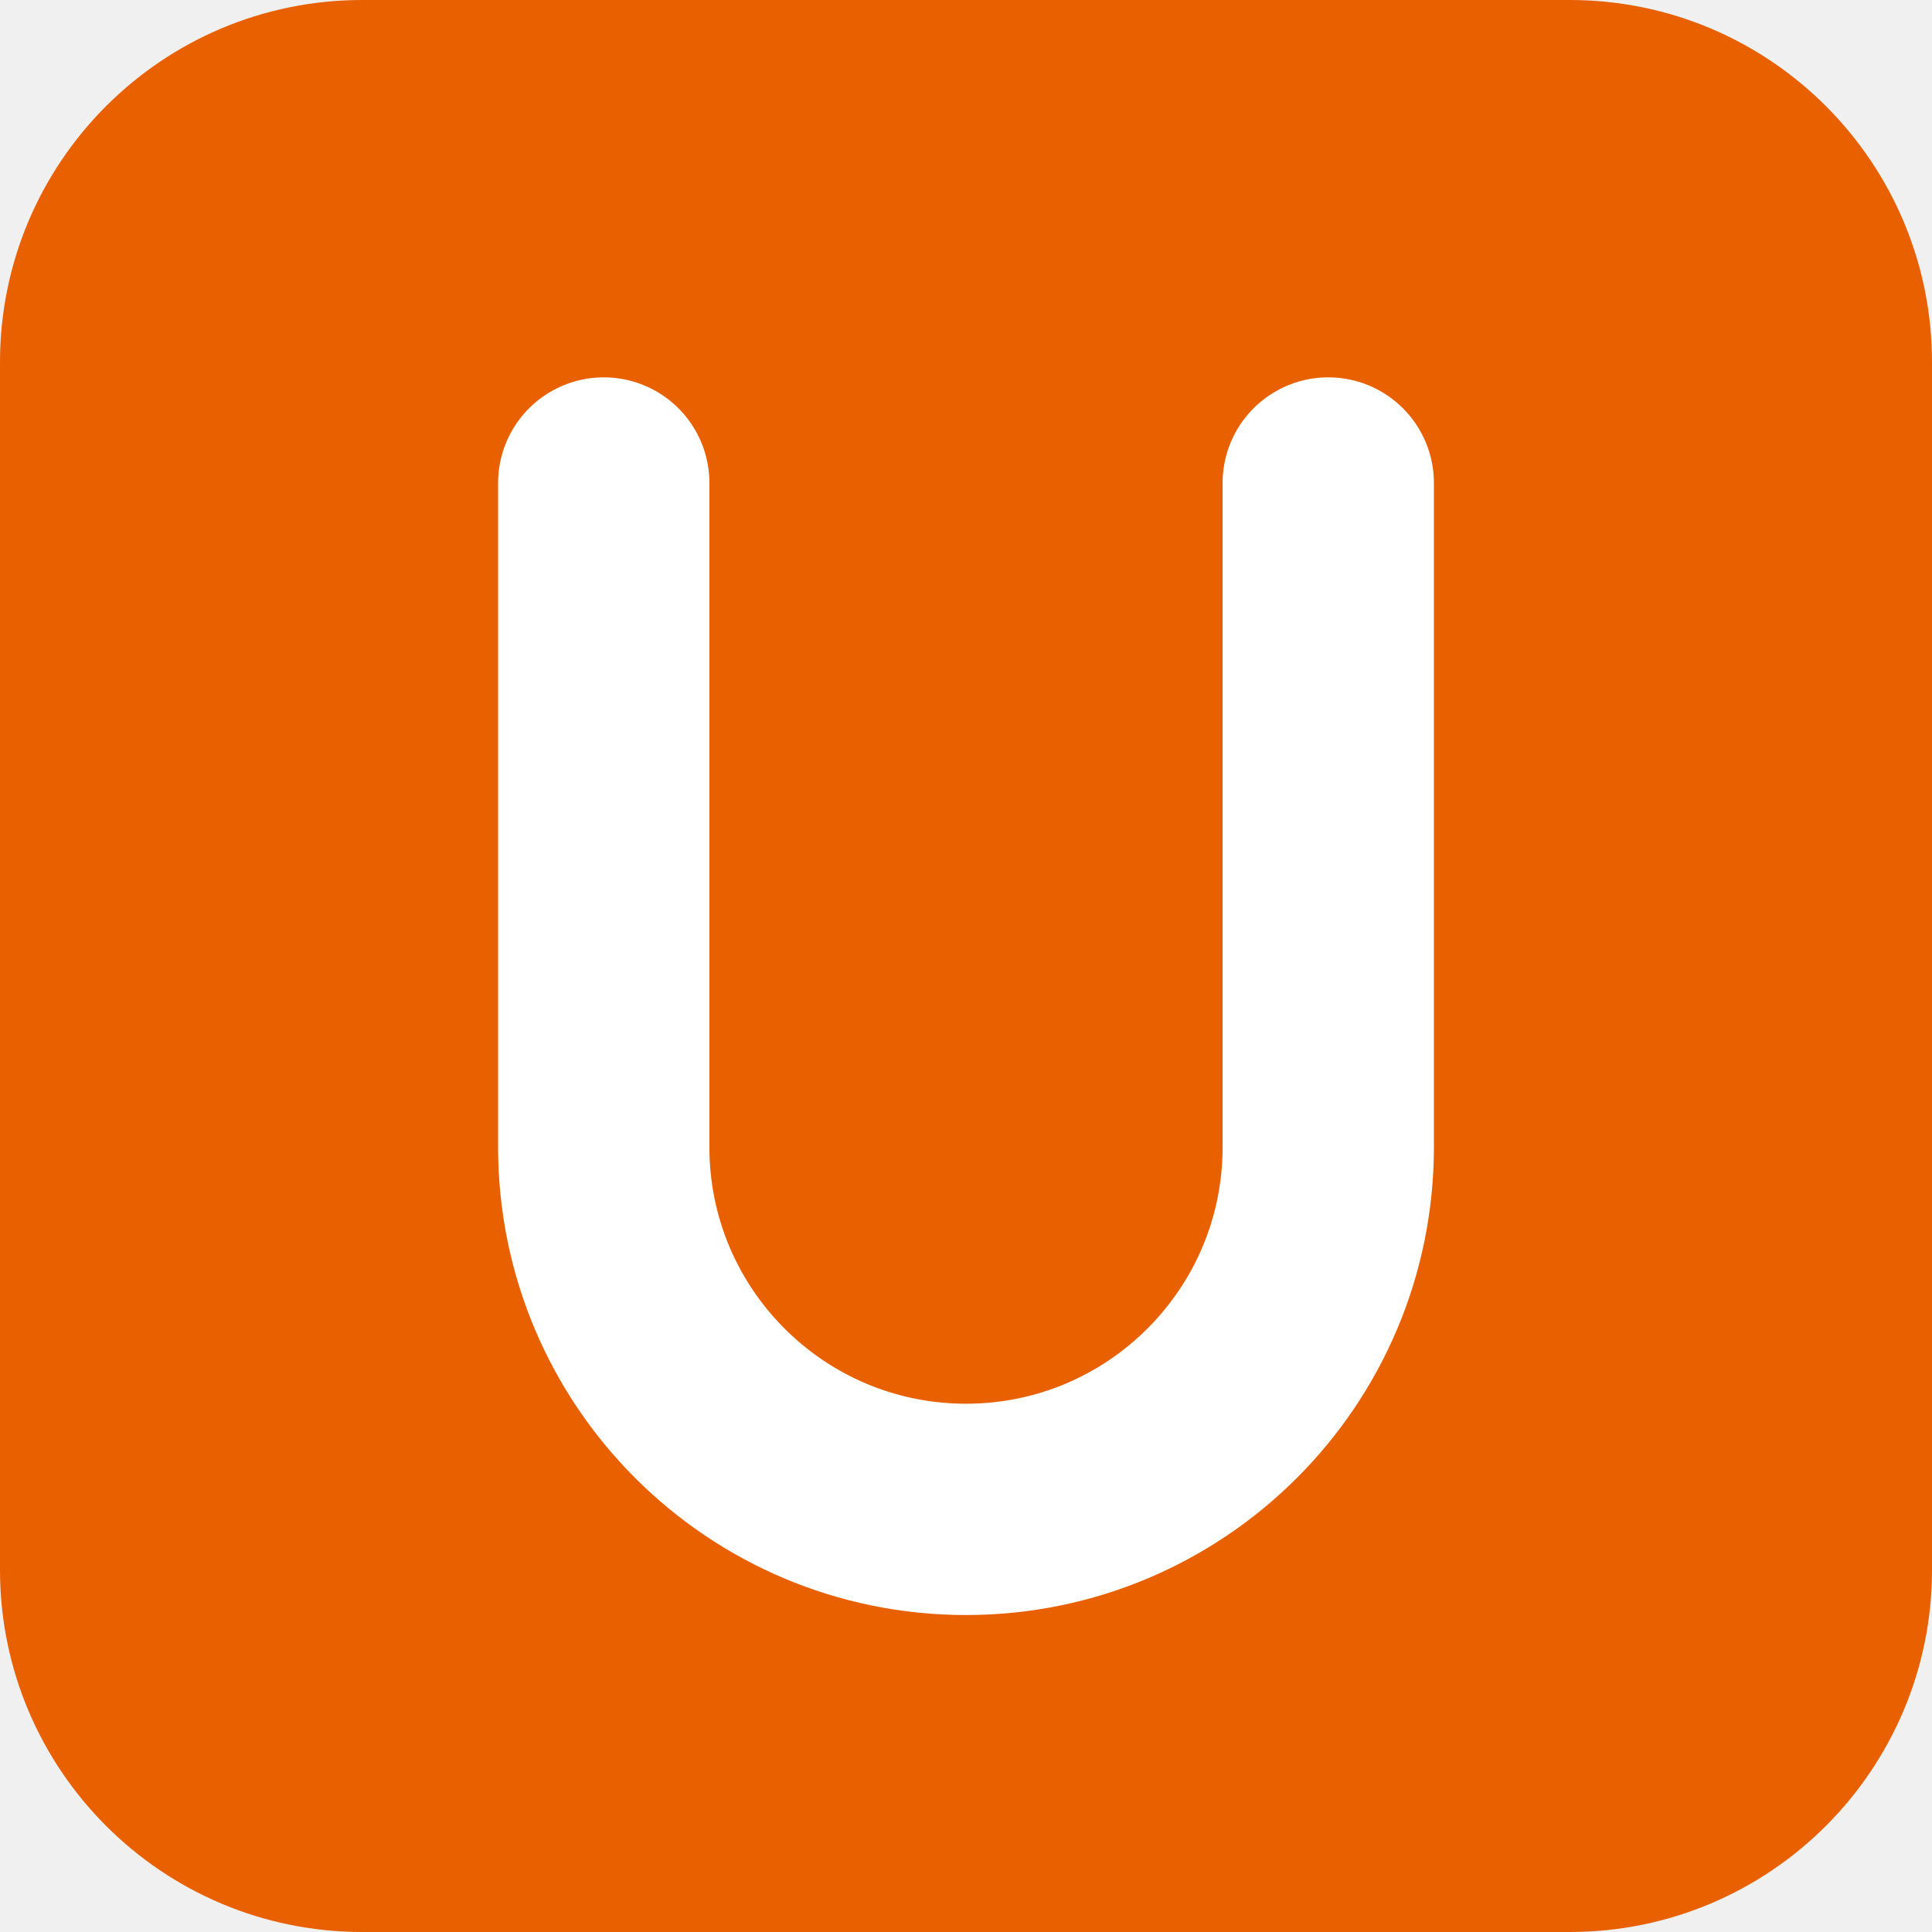
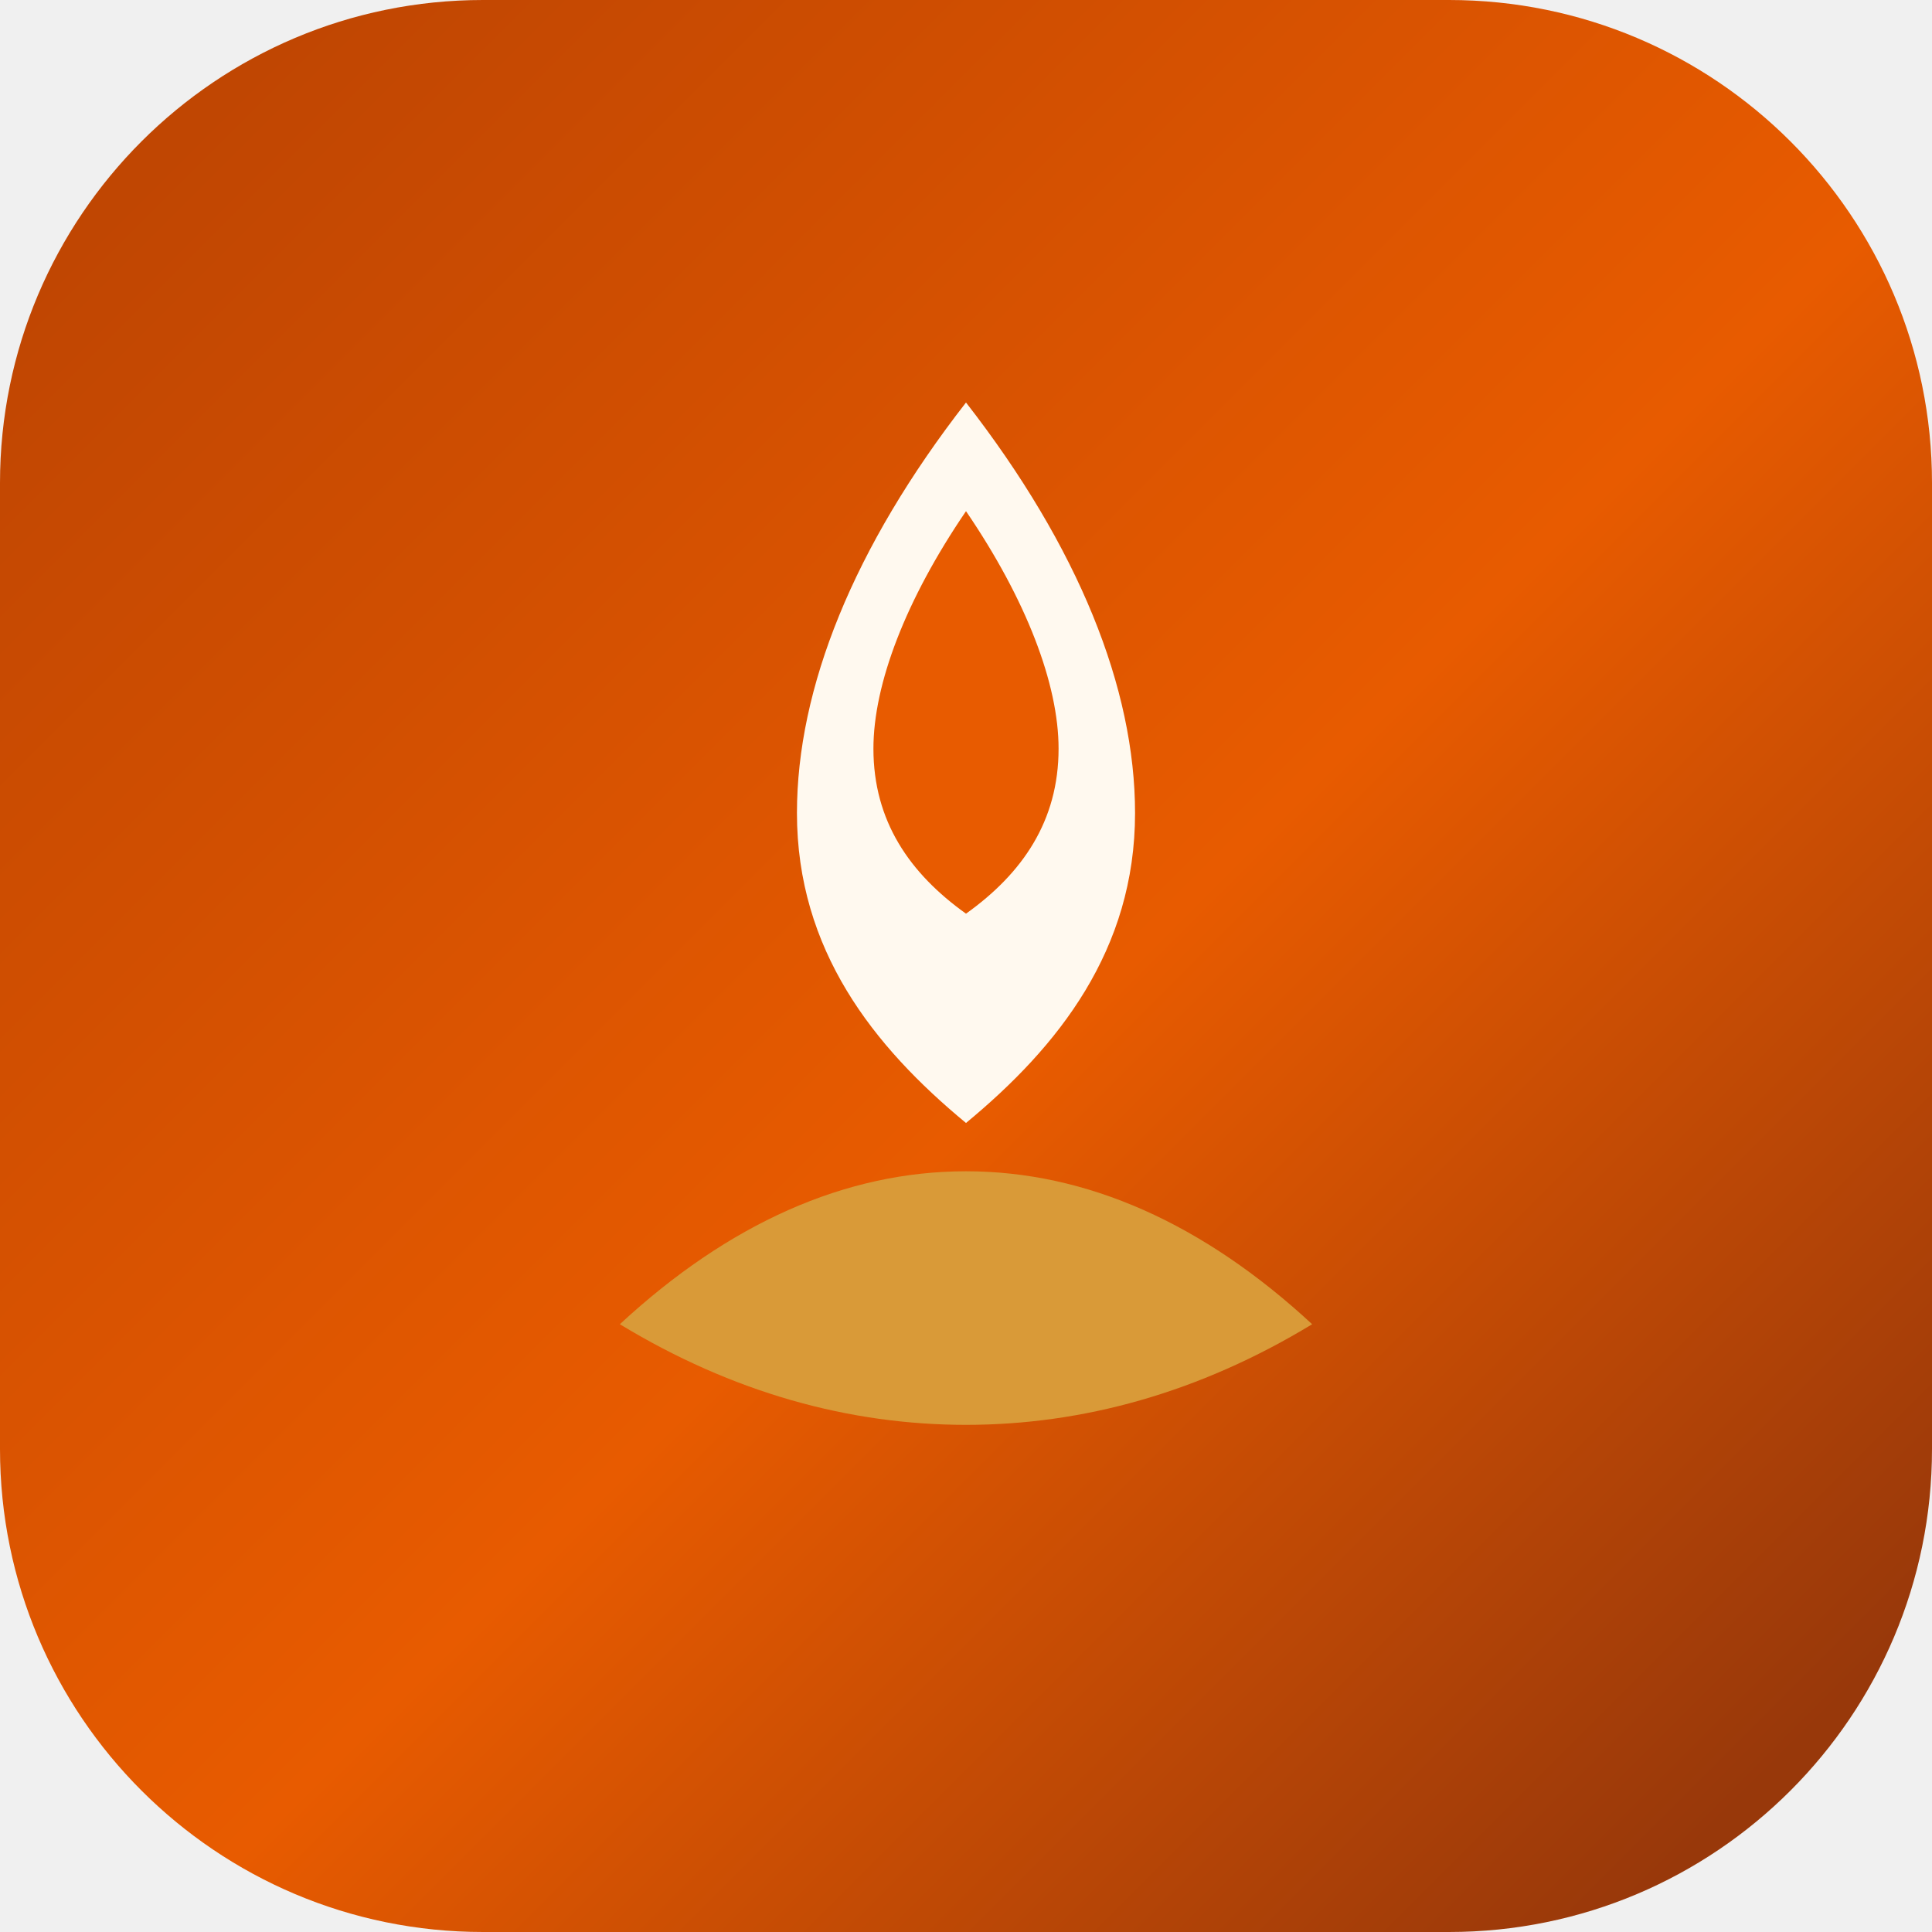
- <svg xmlns="http://www.w3.org/2000/svg" viewBox="0 0 64 64" role="img" aria-label="Utsav-Connect">
-   <rect width="64" height="64" rx="12" fill="#e86000" />
-   <path d="M20 16v22a12 12 0 0 0 24 0V16" fill="none" stroke="#ffffff" stroke-width="7" stroke-linecap="round" />
+ <svg xmlns="http://www.w3.org/2000/svg" viewBox="0 0 48 48">
+   <defs>
+     <linearGradient id="bg" x1="4" y1="4" x2="44" y2="44" gradientUnits="userSpaceOnUse">
+       <stop stop-color="#c04602" />
+       <stop offset="0.55" stop-color="#e85b00" />
+       <stop offset="1" stop-color="#98380a" />
+     </linearGradient>
+   </defs>
+   <rect width="48" height="48" rx="12" fill="url(#bg)" />
+   <path d="M24 10c2.8 3.6 4.2 7.1 4.2 10.2 0 3.4-1.9 5.8-4.2 7.7-2.3-1.9-4.2-4.3-4.2-7.7C19.8 17.1 21.2 13.6 24 10Z" fill="#fff9ef" />
+   <path d="M24 12.7c1.5 2.2 2.3 4.3 2.3 5.9 0 1.8-.9 3.1-2.3 4.1-1.4-1-2.3-2.3-2.3-4.1 0-1.6.8-3.7 2.3-5.9Z" fill="#e85b00" />
+   <path d="M15.4 32.9c2.7-2.5 5.6-3.8 8.6-3.8s5.9 1.3 8.6 3.8c-2.8 1.7-5.7 2.5-8.6 2.5s-5.8-.8-8.6-2.5Z" fill="#d99a38" />
</svg>
